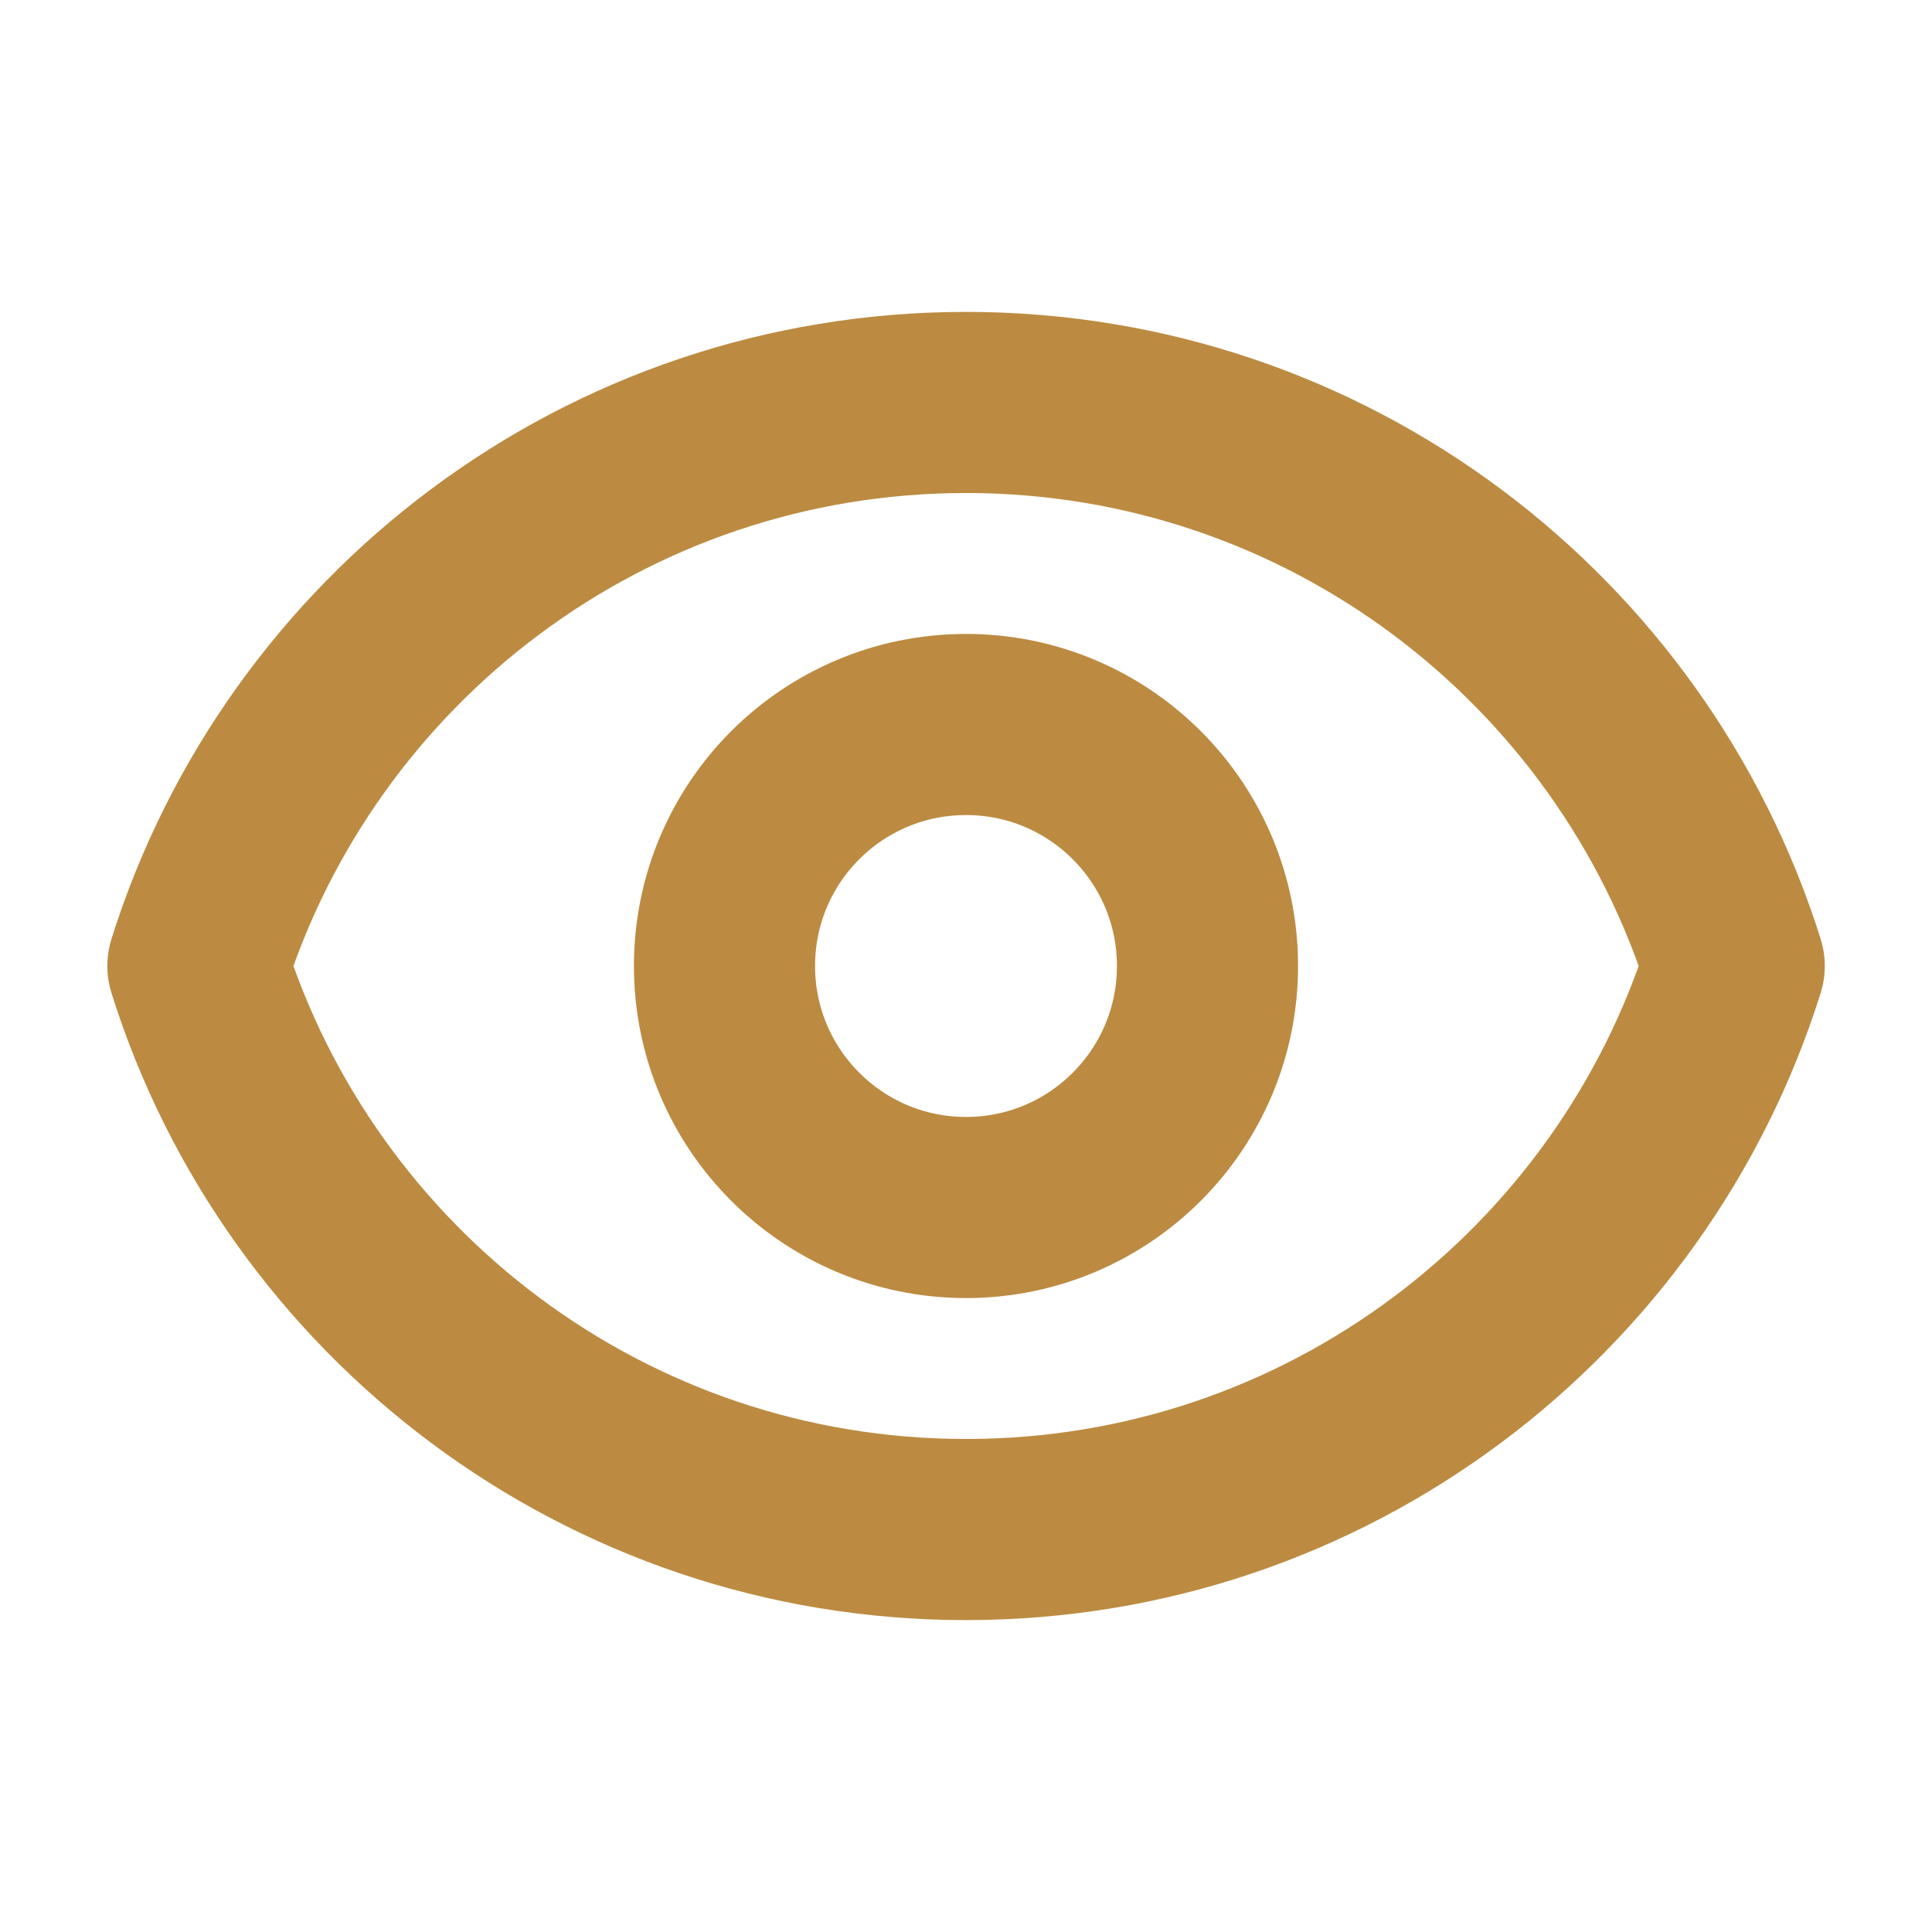
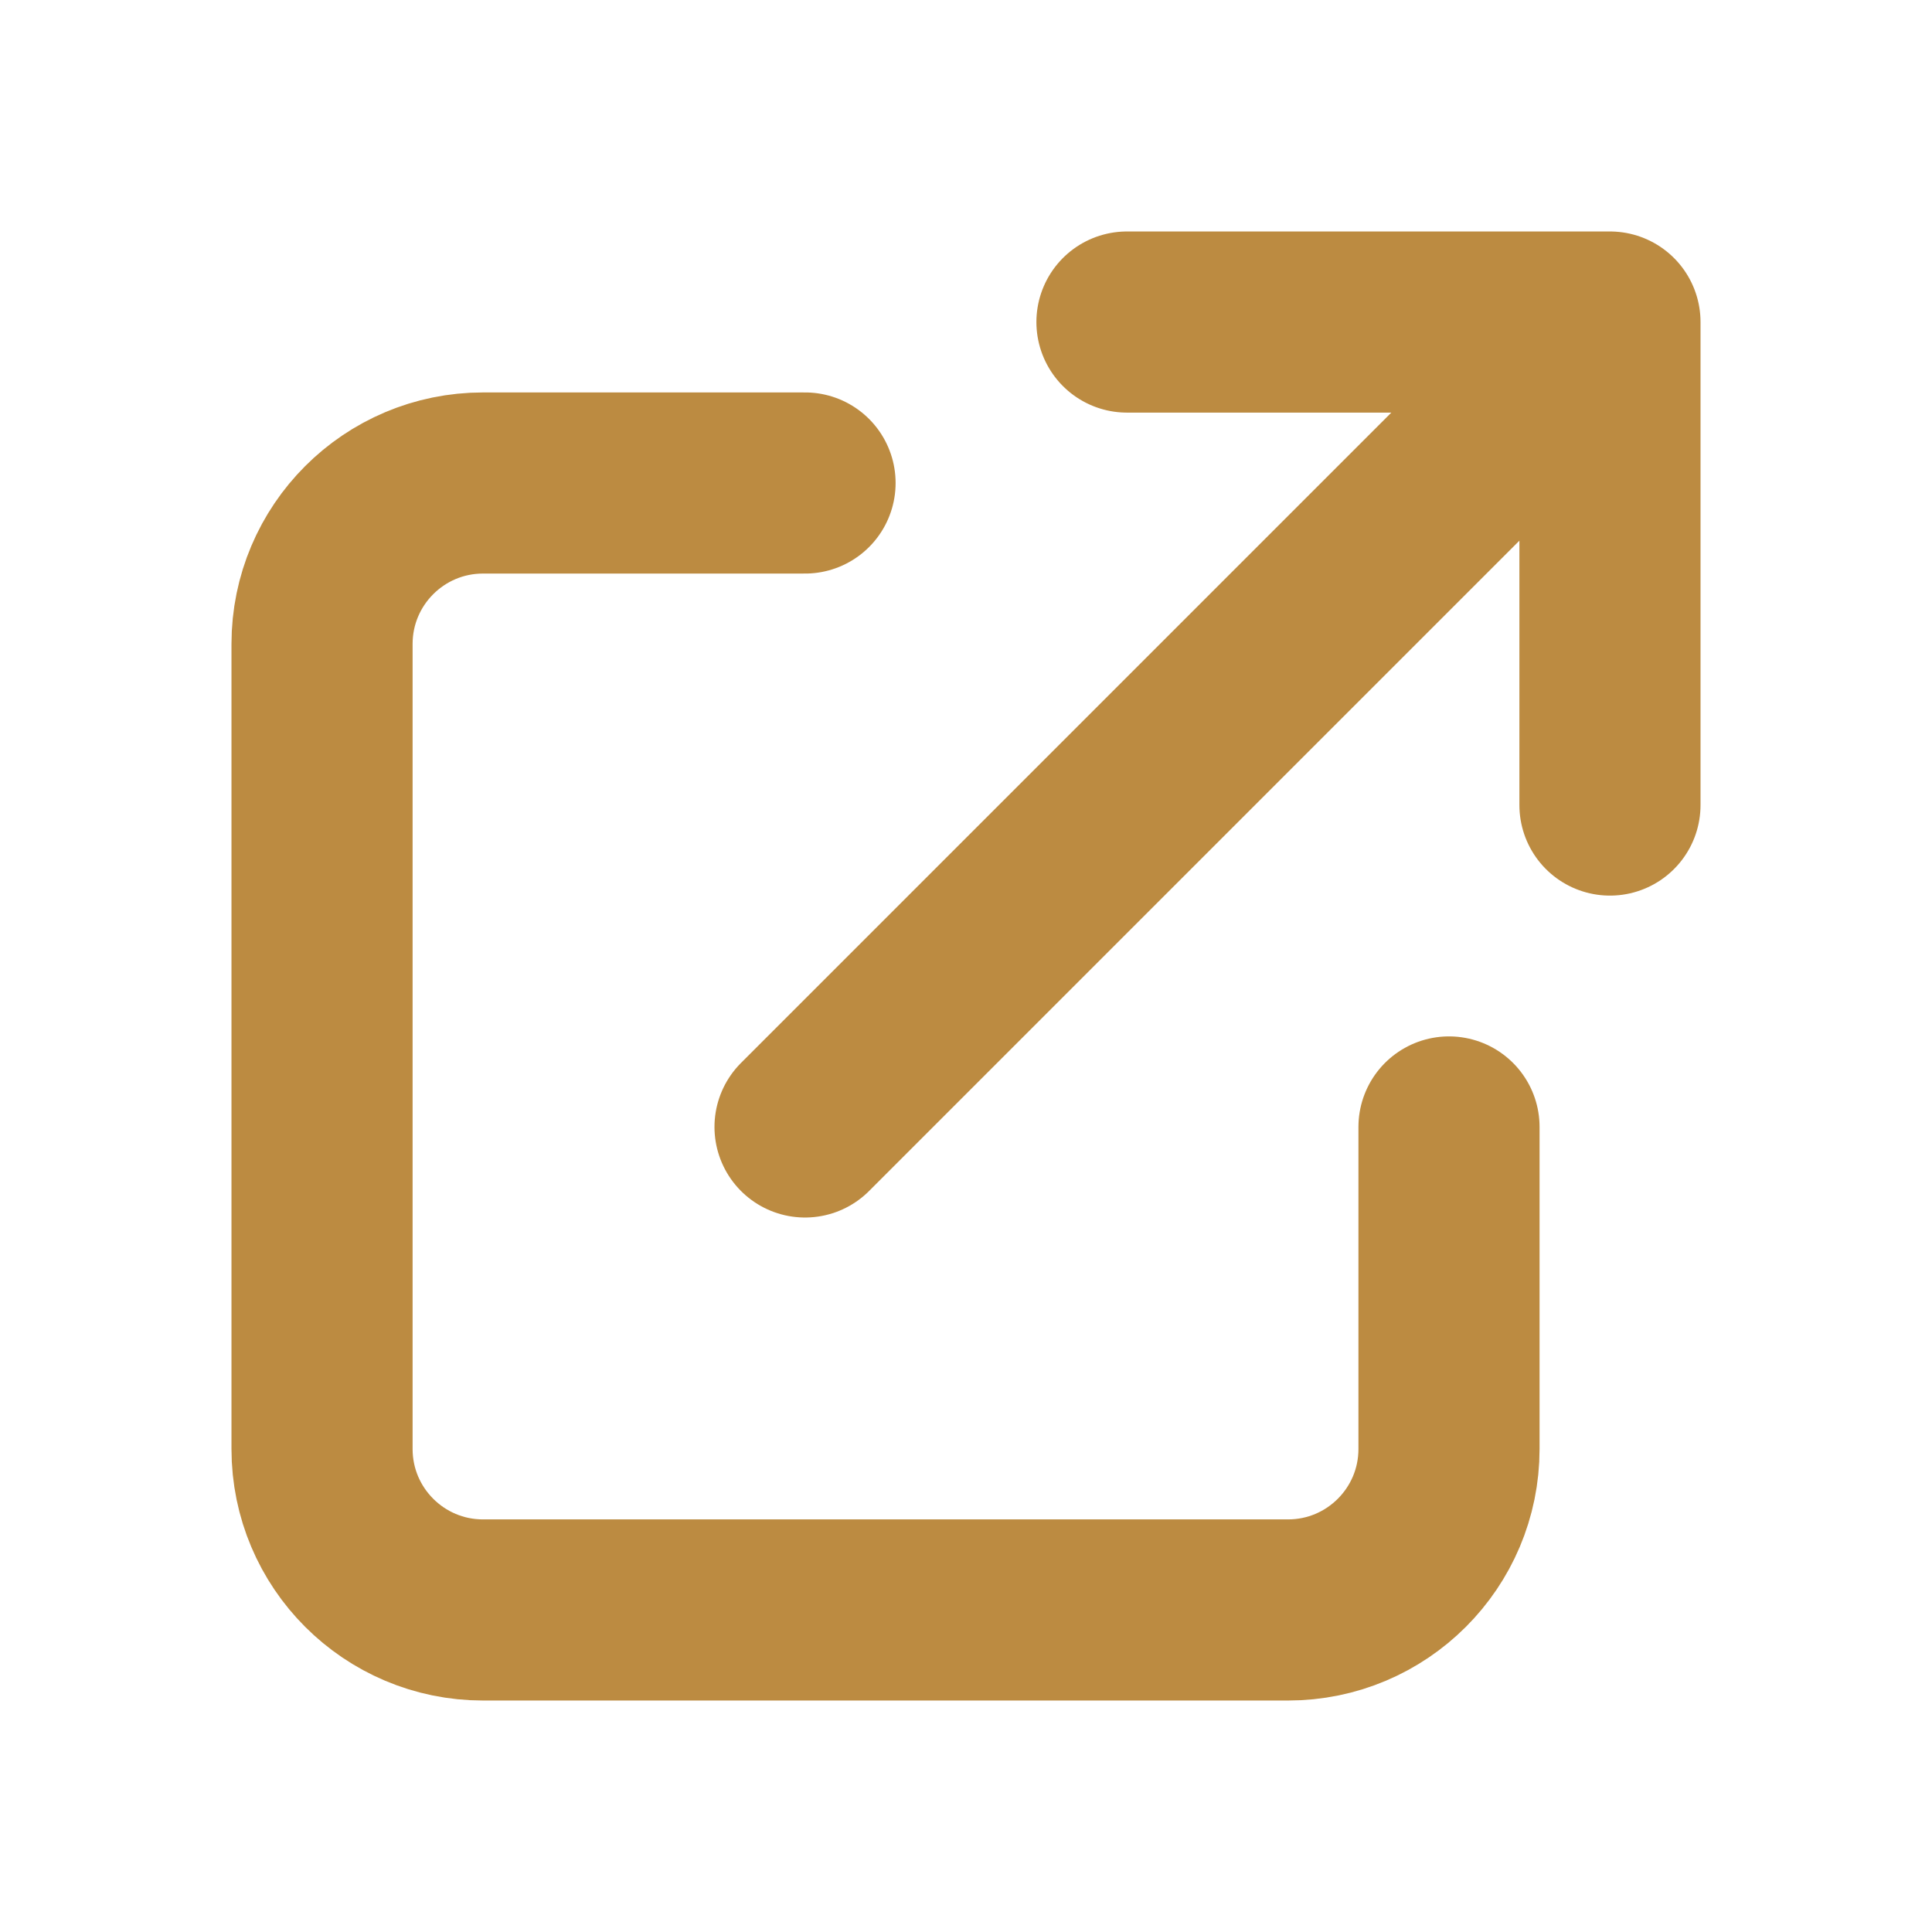
<svg xmlns="http://www.w3.org/2000/svg" width="16" height="16" viewBox="0 0 16 16" fill="none">
-   <path d="M10 8C10 9.104 9.105 10 8 10C6.895 10 6 9.104 6 8C6 6.895 6.895 6 8 6C9.105 6 10 6.895 10 8Z" stroke="#BC8B41" stroke-width="1.5" stroke-linecap="round" stroke-linejoin="round" />
-   <path d="M1.639 8C2.488 5.295 5.015 3.333 8 3.333C10.985 3.333 13.512 5.295 14.362 8C13.512 10.705 10.985 12.667 8 12.667C5.015 12.667 2.488 10.705 1.639 8Z" stroke="#BC8B41" stroke-width="1.5" stroke-linecap="round" stroke-linejoin="round" />
+   <path d="M6.667 4H4C3.264 4 2.667 4.597 2.667 5.333V12C2.667 12.736 3.264 13.333 4 13.333H10.667C11.403 13.333 12 12.736 12 12V9.333M13.333 6.667V2.667H9.333M13.333 2.667L6.667 9.333" stroke="#BC8B41" stroke-width="1.5" stroke-linecap="round" stroke-linejoin="round" />
</svg>
